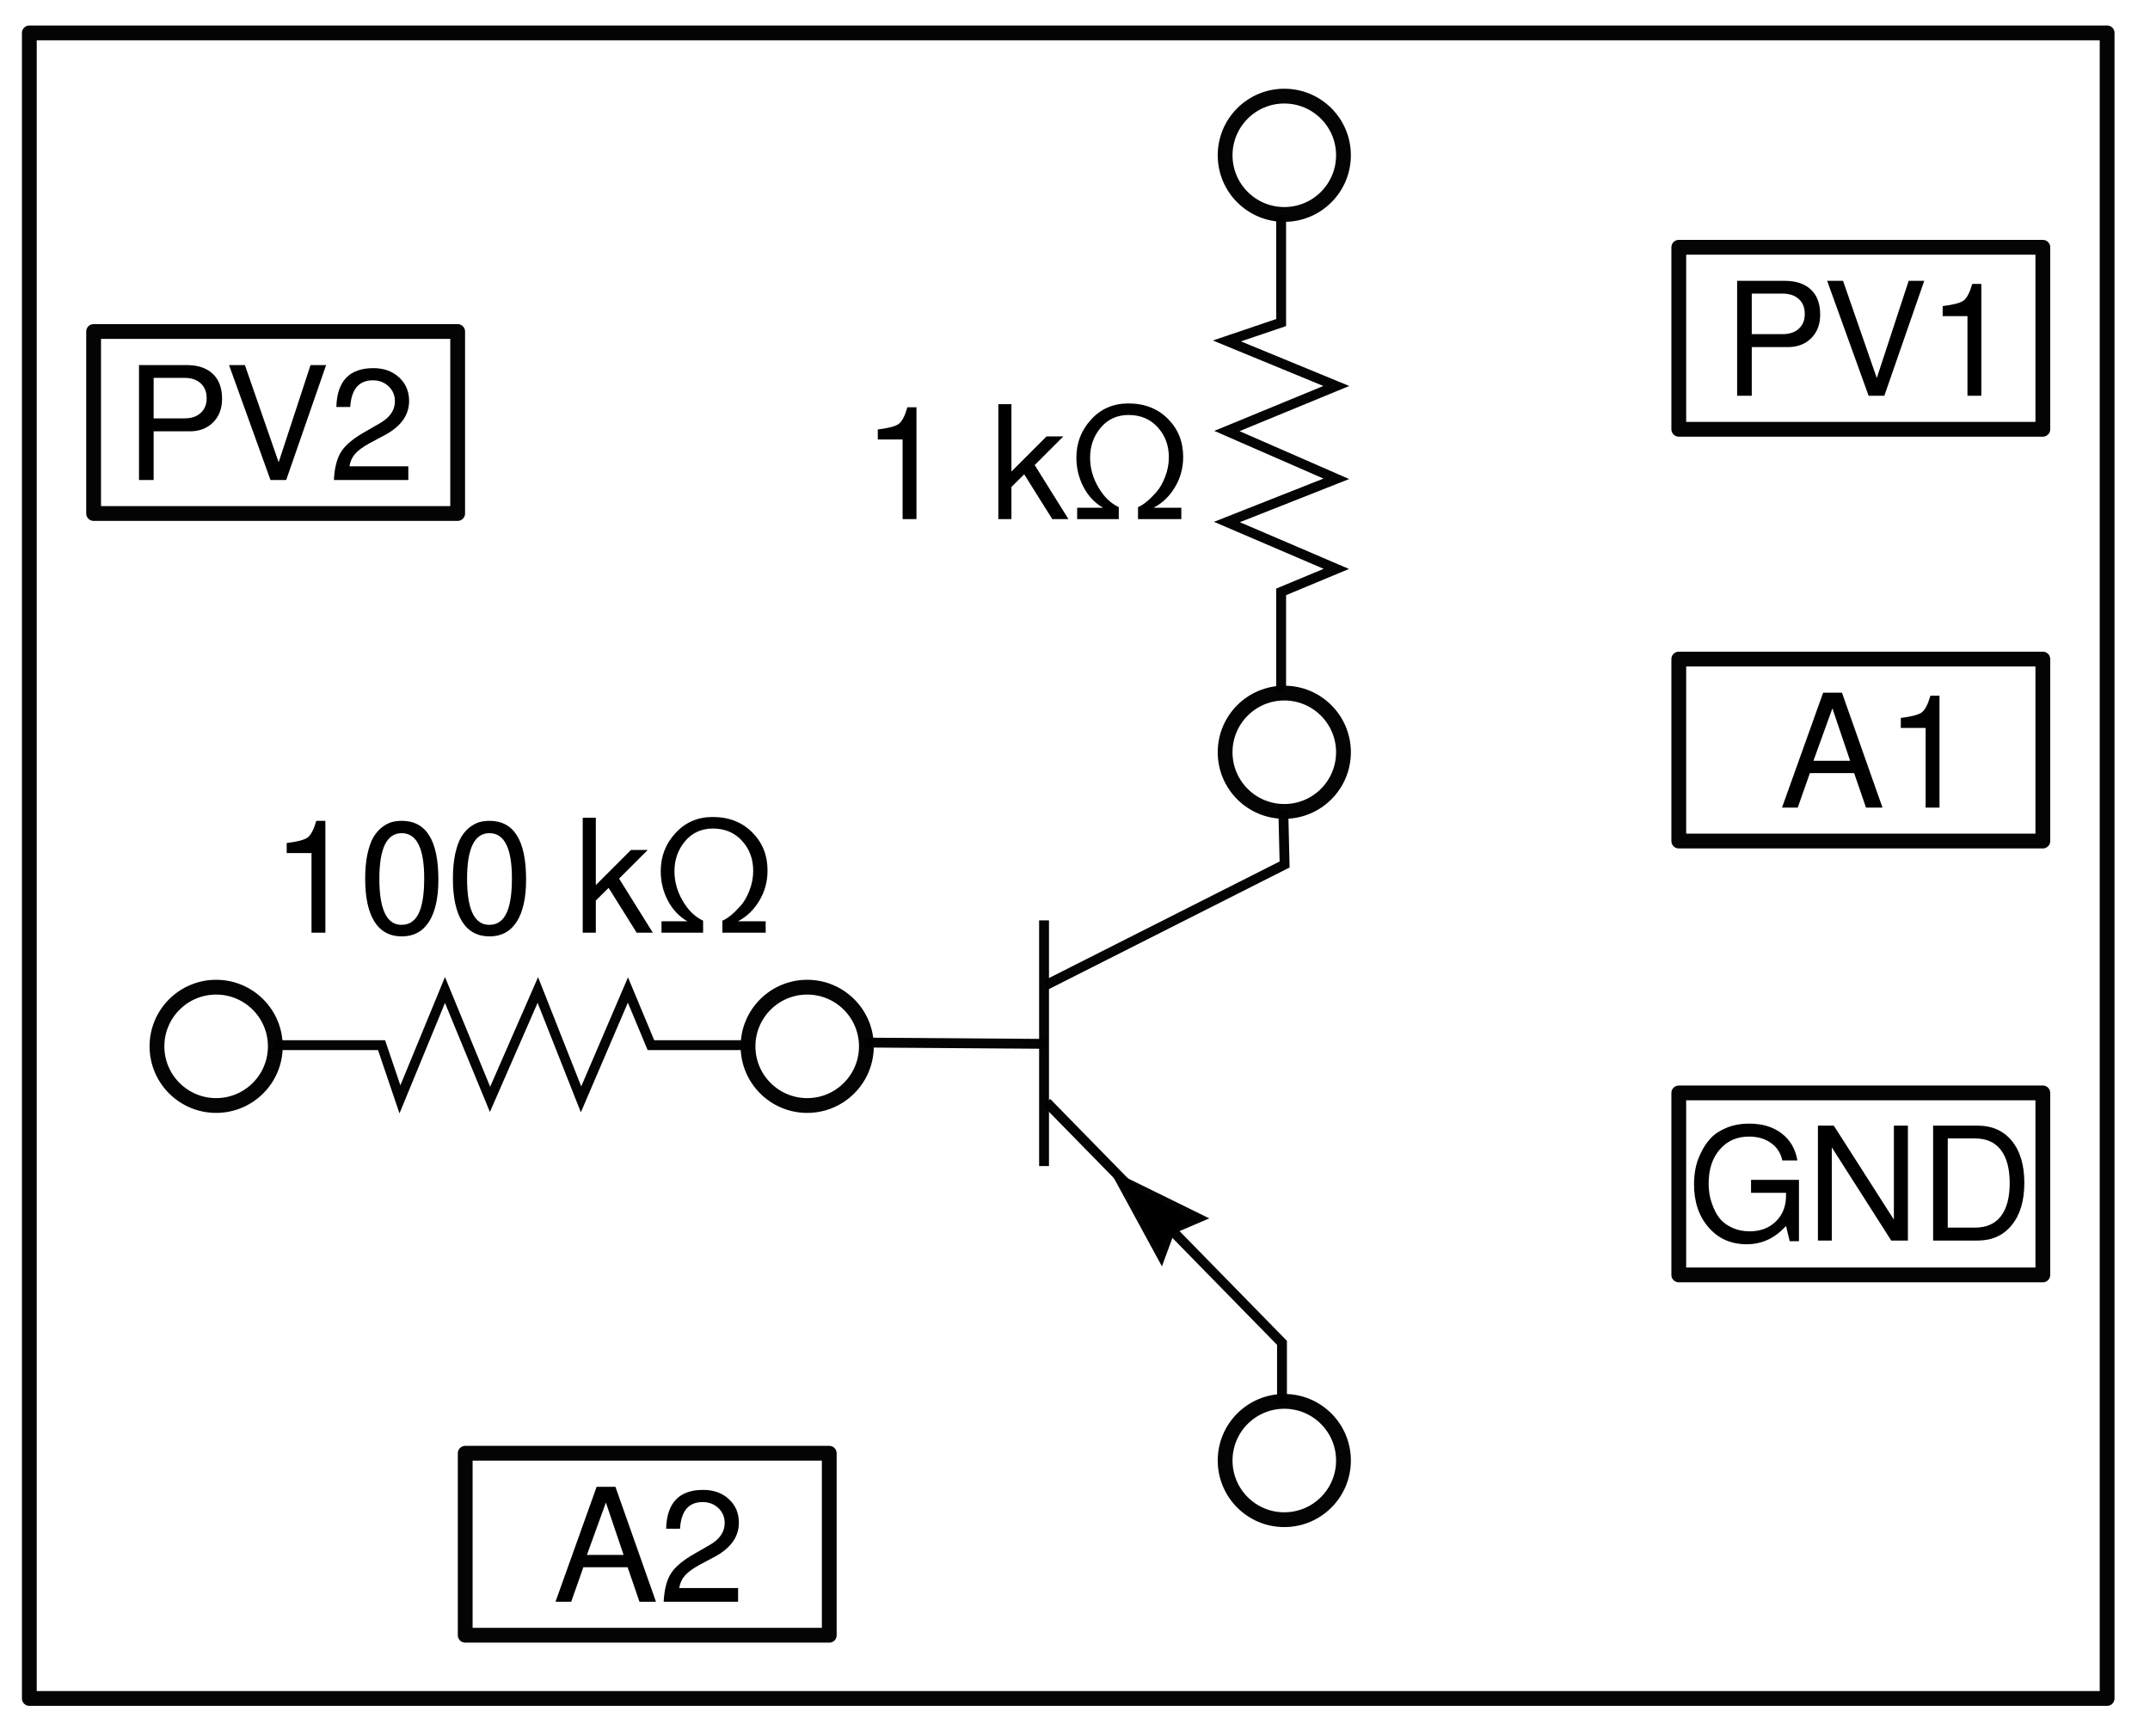
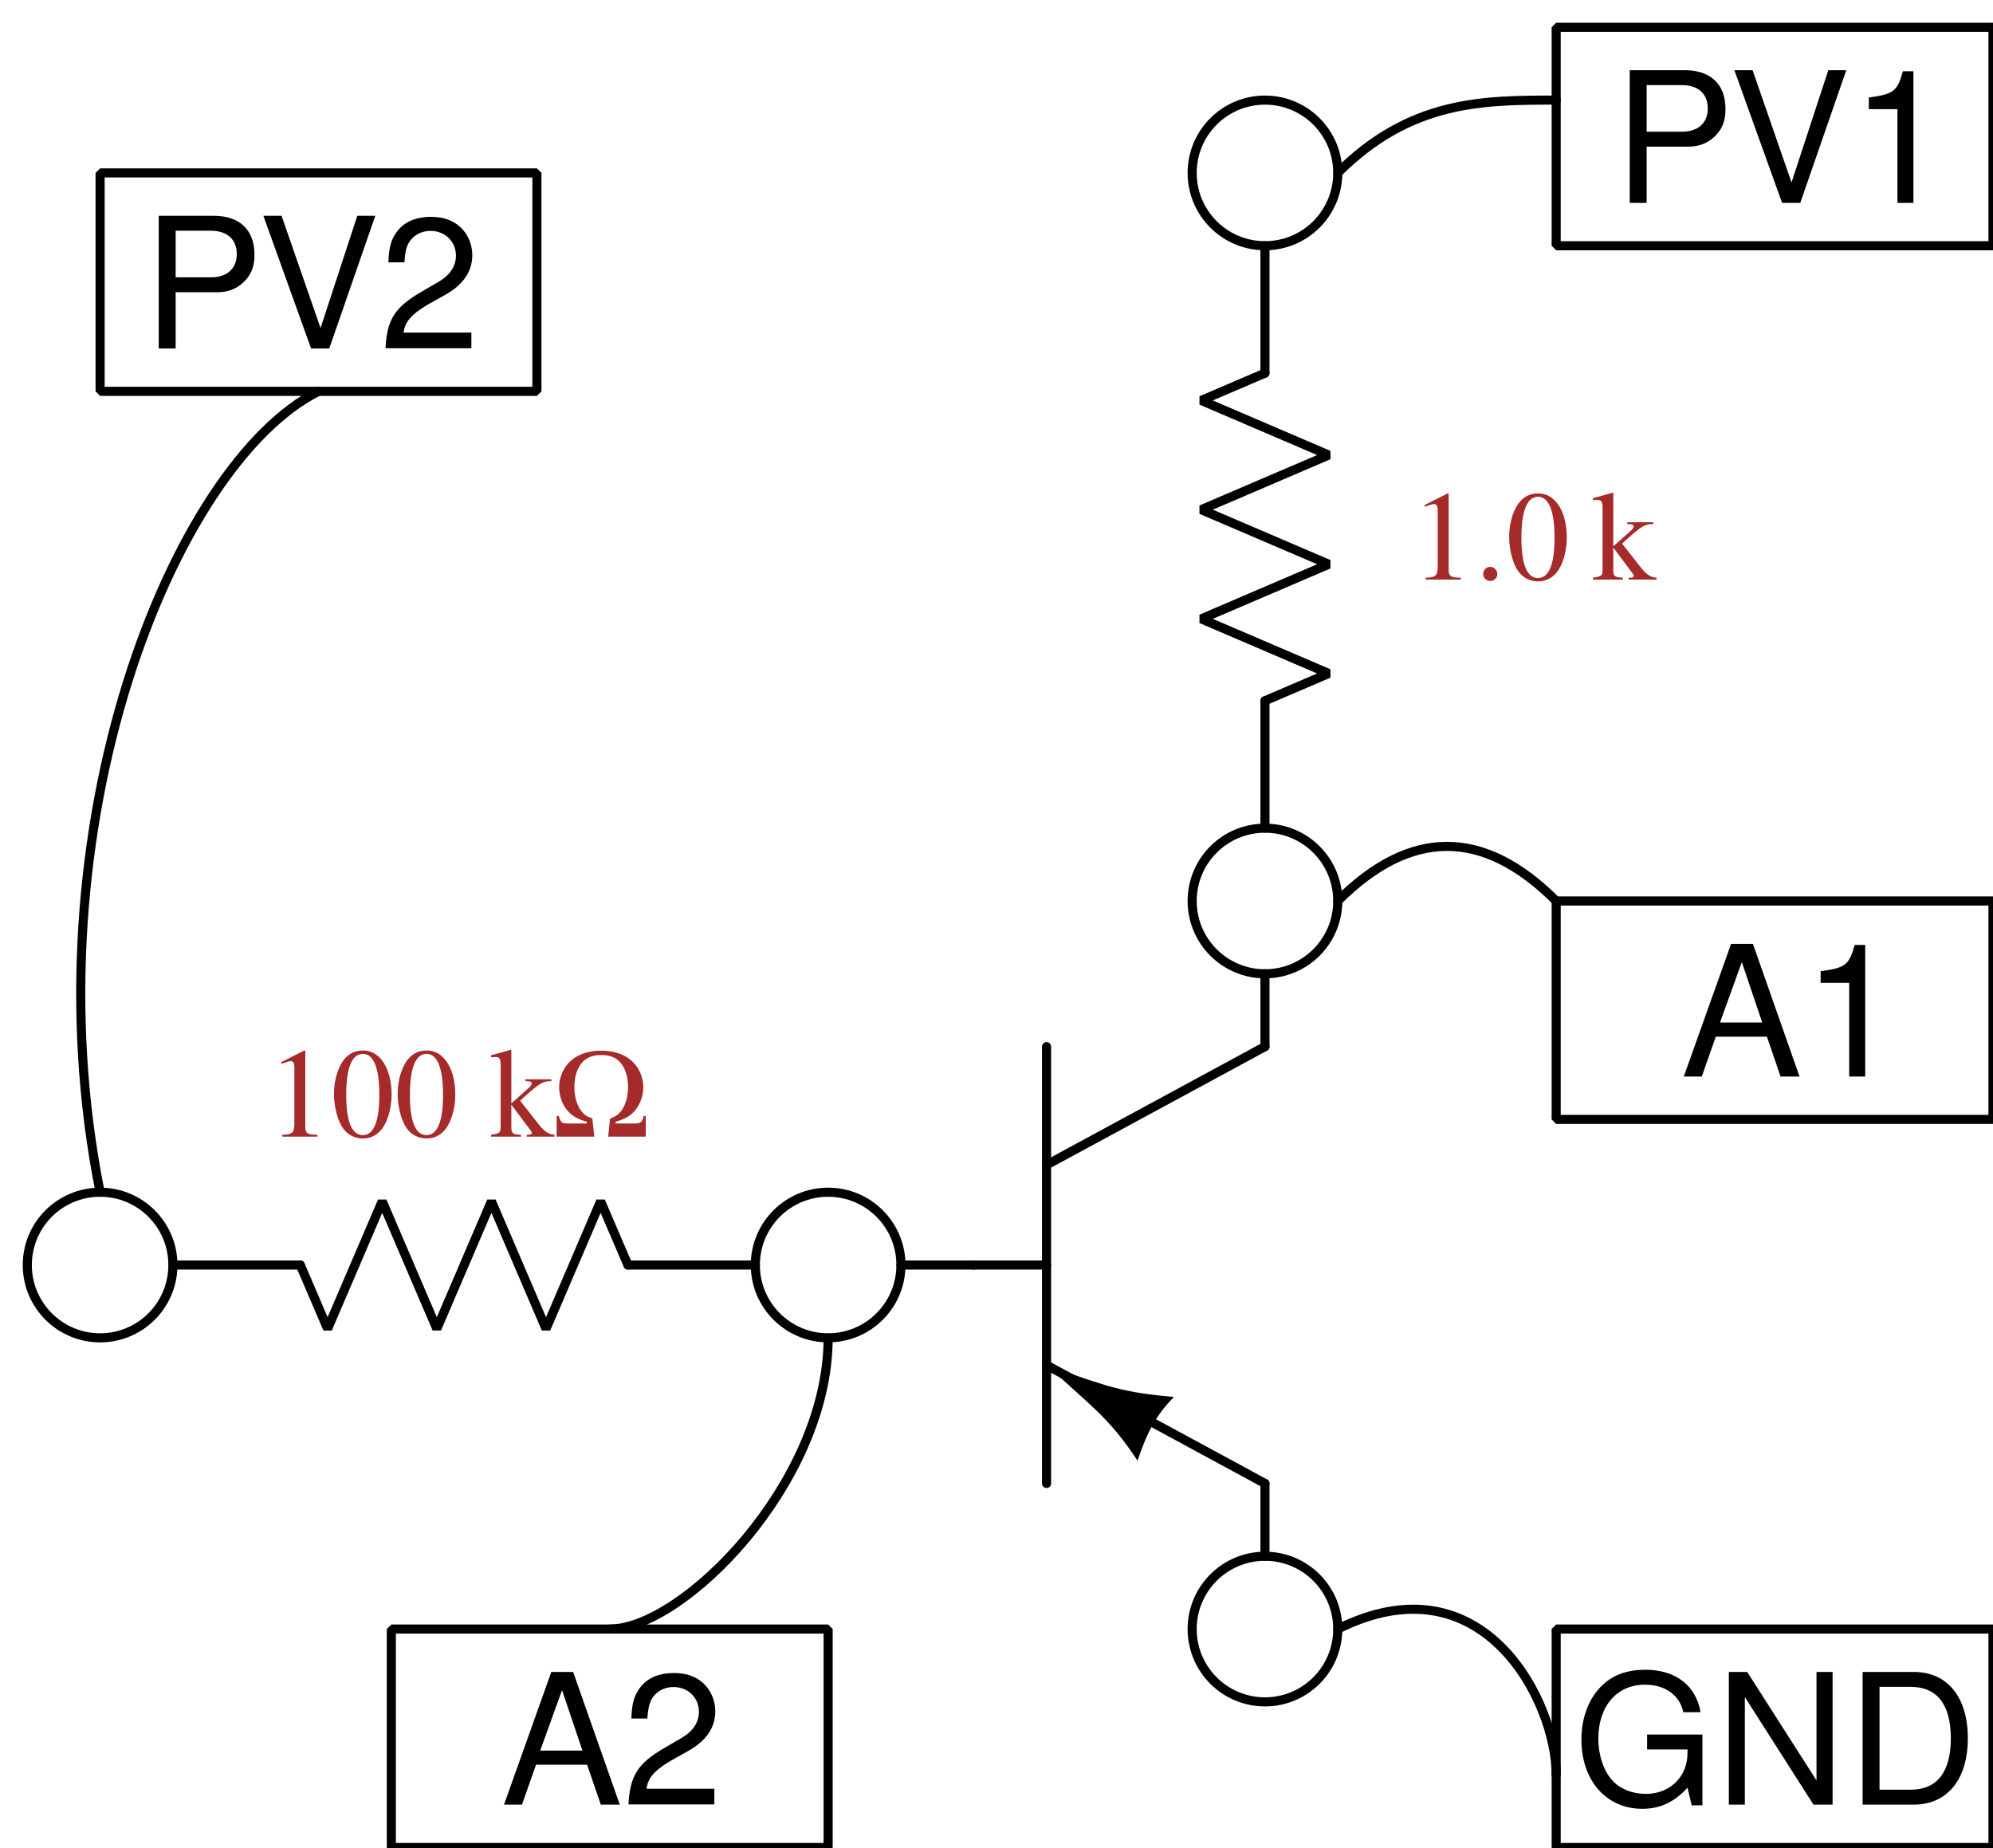
- <svg xmlns="http://www.w3.org/2000/svg" version="1.1" id="svg2" width="218" height="176" viewBox="0 0 218 176">
-   <defs id="defs6" />
-   <circle style="opacity:1;vector-effect:none;fill:none;fill-opacity:0.944;stroke:#000000;stroke-width:1.5;stroke-linecap:round;stroke-linejoin:round;stroke-miterlimit:4;stroke-dasharray:none;stroke-dashoffset:0;stroke-opacity:0.984" id="path4520" cx="21.916" cy="106.115" r="6" />
-   <circle style="opacity:1;vector-effect:none;fill:none;fill-opacity:0.944;stroke:#000000;stroke-width:1.5;stroke-linecap:round;stroke-linejoin:round;stroke-miterlimit:4;stroke-dasharray:none;stroke-dashoffset:0;stroke-opacity:0.984" id="path4520-8" cx="81.847" cy="106.115" r="6" />
-   <circle style="opacity:1;vector-effect:none;fill:none;fill-opacity:0.944;stroke:#000000;stroke-width:1.5;stroke-linecap:round;stroke-linejoin:round;stroke-miterlimit:4;stroke-dasharray:none;stroke-dashoffset:0;stroke-opacity:0.984" id="path4520-6" cx="130.222" cy="148.12" r="6" />
-   <circle style="opacity:1;vector-effect:none;fill:none;fill-opacity:0.944;stroke:#000000;stroke-width:1.5;stroke-linecap:round;stroke-linejoin:round;stroke-miterlimit:4;stroke-dasharray:none;stroke-dashoffset:0;stroke-opacity:0.984" id="path4520-7" cx="130.222" cy="76.29" r="6" />
-   <circle style="opacity:1;vector-effect:none;fill:none;fill-opacity:0.944;stroke:#000000;stroke-width:1.5;stroke-linecap:round;stroke-linejoin:round;stroke-miterlimit:4;stroke-dasharray:none;stroke-dashoffset:0;stroke-opacity:0.984" id="path4520-2" cx="130.222" cy="15.748" r="6" />
-   <rect style="opacity:1;vector-effect:none;fill:none;fill-opacity:0.944;stroke:#000000;stroke-width:1.5;stroke-linecap:round;stroke-linejoin:round;stroke-miterlimit:4;stroke-dasharray:none;stroke-dashoffset:0;stroke-opacity:0.984" id="rect4555" width="36.913" height="18.457" x="9.492" y="33.62" />
-   <rect style="opacity:1;vector-effect:none;fill:none;fill-opacity:0.944;stroke:#000000;stroke-width:1.5;stroke-linecap:round;stroke-linejoin:round;stroke-miterlimit:4;stroke-dasharray:none;stroke-dashoffset:0;stroke-opacity:0.984" id="rect4555-9" width="36.913" height="18.457" x="47.17" y="147.382" />
-   <rect style="opacity:1;vector-effect:none;fill:none;fill-opacity:0.944;stroke:#000000;stroke-width:1.5;stroke-linecap:round;stroke-linejoin:round;stroke-miterlimit:4;stroke-dasharray:none;stroke-dashoffset:0;stroke-opacity:0.984" id="rect4555-0" width="36.913" height="18.457" x="170.221" y="110.839" />
-   <rect style="opacity:1;vector-effect:none;fill:none;fill-opacity:0.944;stroke:#000000;stroke-width:1.5;stroke-linecap:round;stroke-linejoin:round;stroke-miterlimit:4;stroke-dasharray:none;stroke-dashoffset:0;stroke-opacity:0.984" id="rect4555-3" width="36.913" height="18.457" x="170.221" y="66.839" />
-   <rect style="opacity:1;vector-effect:none;fill:none;fill-opacity:0.944;stroke:#000000;stroke-width:1.5;stroke-linecap:round;stroke-linejoin:round;stroke-miterlimit:4;stroke-dasharray:none;stroke-dashoffset:0;stroke-opacity:0.984" id="rect4555-33" width="36.913" height="18.457" x="170.221" y="25.077" />
-   <path style="fill:none;fill-rule:evenodd;stroke:#000000;stroke-width:1px;stroke-linecap:butt;stroke-linejoin:miter;stroke-opacity:0.984" d="m 87.669,105.733 18.589,0.132" id="path4590" />
-   <path style="fill:none;fill-rule:evenodd;stroke:#000000;stroke-width:1px;stroke-linecap:butt;stroke-linejoin:miter;stroke-opacity:0.984" d="M 105.862,93.34 V 118.257" id="path4592" />
-   <path style="fill:none;fill-rule:evenodd;stroke:#000000;stroke-width:1px;stroke-linecap:butt;stroke-linejoin:miter;stroke-opacity:0.984" d="m 130.12,82.135 0.132,5.537 -24.257,12.261" id="path4594" />
-   <path style="fill:none;fill-rule:evenodd;stroke:#000000;stroke-width:1px;stroke-linecap:butt;stroke-linejoin:miter;stroke-opacity:0.984" d="m 129.988,142.382 v -6.196 L 106.126,111.797" id="path4596" />
-   <path style="fill:#000000;fill-rule:evenodd;stroke:#000000;stroke-width:1px;stroke-linecap:butt;stroke-linejoin:miter;stroke-opacity:0.984;fill-opacity:1" d="m 118.65,124.717 -0.923,2.505 -4.087,-7.515 7.778,3.823 z" id="path4598" />
-   <path style="fill:none;fill-rule:evenodd;stroke:#000000;stroke-width:1px;stroke-linecap:butt;stroke-linejoin:miter;stroke-opacity:0.984" d="m 27.78,105.992 10.907,1e-5 1.864,5.5 4.568,-11.093 4.568,11.093 4.847,-11.093 4.381,11.093 4.754,-11.093 L 66,105.992 h 10.161" id="path4600" />
-   <path style="fill:none;fill-rule:evenodd;stroke:#000000;stroke-width:1px;stroke-linecap:butt;stroke-linejoin:miter;stroke-opacity:0.984" d="m 129.903,21.805 -1e-5,10.907 -5.5,1.864 11.093,4.568 -11.093,4.568 11.093,4.847 -11.093,4.381 11.093,4.754 -5.593,2.331 v 10.161" id="path4600-7" />
-   <text xml:space="preserve" style="font-style:normal;font-variant:normal;font-weight:normal;font-stretch:normal;font-size:16px;line-height:72.151px;font-family:FreeSans;-inkscape-font-specification:'FreeSans, Normal';font-variant-ligatures:normal;font-variant-caps:normal;font-variant-numeric:normal;font-feature-settings:normal;text-align:start;letter-spacing:0px;word-spacing:0px;writing-mode:lr-tb;text-anchor:start;fill:#000000;fill-opacity:1;stroke:none;stroke-width:1px;stroke-linecap:butt;stroke-linejoin:miter;stroke-opacity:0.984;" x="12.814" y="48.68" id="text4625">
-     <tspan id="tspan4623" x="12.814" y="48.68">PV2</tspan>
-   </text>
-   <text xml:space="preserve" style="font-style:normal;font-variant:normal;font-weight:normal;font-stretch:normal;font-size:16px;line-height:72.151px;font-family:FreeSans;-inkscape-font-specification:'FreeSans, Normal';font-variant-ligatures:normal;font-variant-caps:normal;font-variant-numeric:normal;font-feature-settings:normal;text-align:start;letter-spacing:0px;word-spacing:0px;writing-mode:lr-tb;text-anchor:start;fill:#000000;fill-opacity:1;stroke:none;stroke-width:1px;stroke-linecap:butt;stroke-linejoin:miter;stroke-opacity:0.984;" x="174.856" y="40.137" id="text4629">
-     <tspan id="tspan4627" x="174.856" y="40.137">PV1</tspan>
-   </text>
-   <text xml:space="preserve" style="font-style:normal;font-variant:normal;font-weight:normal;font-stretch:normal;font-size:16px;line-height:72.151px;font-family:FreeSans;-inkscape-font-specification:'FreeSans, Normal';font-variant-ligatures:normal;font-variant-caps:normal;font-variant-numeric:normal;font-feature-settings:normal;text-align:start;letter-spacing:0px;word-spacing:0px;writing-mode:lr-tb;text-anchor:start;fill:#000000;fill-opacity:1;stroke:none;stroke-width:1px;stroke-linecap:butt;stroke-linejoin:miter;stroke-opacity:0.984;" x="180.454" y="81.9" id="text4633">
-     <tspan id="tspan4631" x="180.454" y="81.9">A1</tspan>
-   </text>
-   <text xml:space="preserve" style="font-style:normal;font-variant:normal;font-weight:normal;font-stretch:normal;font-size:16px;line-height:72.151px;font-family:FreeSans;-inkscape-font-specification:'FreeSans, Normal';font-variant-ligatures:normal;font-variant-caps:normal;font-variant-numeric:normal;font-feature-settings:normal;text-align:start;letter-spacing:0px;word-spacing:0px;writing-mode:lr-tb;text-anchor:start;fill:#000000;fill-opacity:1;stroke:none;stroke-width:1px;stroke-linecap:butt;stroke-linejoin:miter;stroke-opacity:0.984;" x="171.125" y="125.812" id="text4637">
-     <tspan id="tspan4635" x="171.125" y="125.812">GND</tspan>
-   </text>
-   <text xml:space="preserve" style="font-style:normal;font-variant:normal;font-weight:normal;font-stretch:normal;font-size:16px;line-height:72.151px;font-family:FreeSans;-inkscape-font-specification:'FreeSans, Normal';font-variant-ligatures:normal;font-variant-caps:normal;font-variant-numeric:normal;font-feature-settings:normal;text-align:start;letter-spacing:0px;word-spacing:0px;writing-mode:lr-tb;text-anchor:start;fill:#000000;fill-opacity:1;stroke:none;stroke-width:1px;stroke-linecap:butt;stroke-linejoin:miter;stroke-opacity:0.984;" x="56.091" y="162.442" id="text4641">
-     <tspan id="tspan4639" x="56.091" y="162.442">A2</tspan>
-   </text>
-   <text xml:space="preserve" style="font-style:normal;font-variant:normal;font-weight:normal;font-stretch:normal;font-size:16px;line-height:72.151px;font-family:FreeSans;-inkscape-font-specification:'FreeSans, Normal';font-variant-ligatures:normal;font-variant-caps:normal;font-variant-numeric:normal;font-feature-settings:normal;text-align:start;letter-spacing:0px;word-spacing:0px;writing-mode:lr-tb;text-anchor:start;fill:#000000;fill-opacity:1;stroke:none;stroke-width:1px;stroke-linecap:butt;stroke-linejoin:miter;stroke-opacity:0.984;" x="87.38" y="52.649" id="text4645">
-     <tspan id="tspan4643" x="87.38" y="52.649">1 kΩ</tspan>
-   </text>
-   <text xml:space="preserve" style="font-style:normal;font-variant:normal;font-weight:normal;font-stretch:normal;font-size:16px;line-height:72.151px;font-family:FreeSans;-inkscape-font-specification:'FreeSans, Normal';font-variant-ligatures:normal;font-variant-caps:normal;font-variant-numeric:normal;font-feature-settings:normal;text-align:start;letter-spacing:0px;word-spacing:0px;writing-mode:lr-tb;text-anchor:start;fill:#000000;fill-opacity:1;stroke:none;stroke-width:1px;stroke-linecap:butt;stroke-linejoin:miter;stroke-opacity:0.984;" x="27.445" y="94.59" id="text4645-9">
-     <tspan id="tspan4643-8" x="27.445" y="94.59">100 kΩ</tspan>
-   </text>
-   <rect style="opacity:1;vector-effect:none;fill:none;fill-opacity:0.944;stroke:#000000;stroke-width:1.5;stroke-linecap:round;stroke-linejoin:round;stroke-miterlimit:4;stroke-dasharray:none;stroke-dashoffset:0;stroke-opacity:0.984" id="rect4665" width="210.678" height="168.915" x="2.974" y="3.335" />
+ <svg xmlns="http://www.w3.org/2000/svg" version="1.1" id="Page 1" width="100%" height="100%" viewBox="-6 -6 438 406">
+   <defs id="defs133" />
+   <path style="fill:none;stroke:#000000;stroke-width:2;stroke-linecap:round;stroke-linejoin:bevel" id="path4" d="M 224,272 H 208" />
+   <path style="fill:none;stroke:#000000;stroke-width:2;stroke-linecap:round;stroke-linejoin:bevel" id="path6" d="M 224,320 V 224" />
+   <path style="fill:none;stroke:#000000;stroke-width:2;stroke-linecap:round;stroke-linejoin:bevel" id="path8" d="M 272,320 224,294" />
+   <path style="fill:none;stroke:#000000;stroke-width:2;stroke-linecap:round;stroke-linejoin:bevel" id="path10" d="m 272,320 v 16" />
+   <path style="fill:none;stroke:#000000;stroke-width:2;stroke-linecap:round;stroke-linejoin:bevel" id="path12" d="m 272,224 -48,26" />
+   <path style="fill:none;stroke:#000000;stroke-width:2;stroke-linecap:round;stroke-linejoin:bevel" id="path14" d="M 272,224 V 208" />
+   <path style="fill:#000000;stroke:none" id="path16" d="m 244,315 c -6,-9 -9,-11 -20,-21 14,5 17,6 28,7 -4,4 -6,8 -8,14" />
+   <path style="fill:none;stroke:#000000;stroke-width:2;stroke-linecap:round;stroke-linejoin:bevel" id="path18" d="M 160,272 H 132" />
+   <path style="fill:none;stroke:#000000;stroke-width:2;stroke-linecap:round;stroke-linejoin:bevel" id="path20" d="M 32,272 H 60" />
+   <path style="fill:none;stroke:#000000;stroke-width:2;stroke-linecap:round;stroke-linejoin:bevel" id="path22" d="m 60,272 6,14 12,-28 12,28 12,-28 12,28 12,-28 6,14" />
+   <g style="fill:#a52a2a;stroke:#000000" id="g34" transform="matrix(0.7,0,0,0.7,64,304)">
+     <text style="font-style:normal;font-variant:normal;font-weight:normal;font-stretch:normal;font-size:40px;font-family:Times;-inkscape-font-specification:'Times, Normal';font-variant-ligatures:normal;font-variant-caps:normal;font-variant-numeric:normal;font-feature-settings:normal;text-align:start;writing-mode:lr-tb;text-anchor:start;stroke:none" id="text32" font-size="40" x="-16.106" y="-86.017">
+       <tspan id="tspan4711" x="-16.106" y="-86.017">100 kΩ</tspan>
+     </text>
+   </g>
+   <path style="fill:none;stroke:#000000;stroke-width:2;stroke-linecap:round;stroke-linejoin:bevel" id="path42" d="M 272,48 V 76" />
+   <path style="fill:none;stroke:#000000;stroke-width:2;stroke-linecap:round;stroke-linejoin:bevel" id="path44" d="M 272,176 V 148" />
+   <path style="fill:none;stroke:#000000;stroke-width:2;stroke-linecap:round;stroke-linejoin:bevel" id="path46" d="m 272,148 14,-6 -28,-12 28,-12 -28,-12 28,-12 -28,-12 14,-6" />
+   <g style="fill:#a52a2a;stroke:#000000" id="g58" transform="matrix(0.7,0,0,0.7,304,111.566)">
+     <text style="font-size:40px;font-family:Times;stroke:none" id="text56" font-size="40">
+       <tspan id="tspan50" y="14" x="0">1.0<tspan id="tspan48" dx="7">k</tspan>
+       </tspan>
+       <text style="font-size:40px;font-family:Times;stroke:none" id="text54" font-size="40">
+         <tspan id="tspan52" y="14" x="79">Ω</tspan>
+       </text>
+     </text>
+   </g>
+   <circle style="fill:none;stroke:#000000;stroke-width:2;stroke-linecap:round;stroke-linejoin:bevel" r="16" id="ellipse66" cy="32" cx="272" />
+   <circle style="fill:none;stroke:#000000;stroke-width:2;stroke-linecap:round;stroke-linejoin:bevel" r="16" id="ellipse68" cy="192" cx="272" />
+   <circle style="fill:none;stroke:#000000;stroke-width:2;stroke-linecap:round;stroke-linejoin:bevel" r="16" id="ellipse70" cy="272" cx="176" />
+   <circle style="fill:none;stroke:#000000;stroke-width:2;stroke-linecap:round;stroke-linejoin:bevel" r="16" id="ellipse72" cy="272" cx="16" />
+   <path style="fill:none;stroke:#000000;stroke-width:2;stroke-linecap:round;stroke-linejoin:bevel" id="path74" d="m 336,0 v 48 h 96 V 0 Z" />
+   <path style="fill:none;stroke:#000000;stroke-width:2;stroke-linecap:round;stroke-linejoin:bevel" id="path76" d="m 336,192 v 48 h 96 v -48 z" />
+   <path style="fill:none;stroke:#000000;stroke-width:2;stroke-linecap:round;stroke-linejoin:bevel" id="path78" d="m 336,352 v 48 h 96 v -48 z" />
+   <circle style="fill:none;stroke:#000000;stroke-width:2;stroke-linecap:round;stroke-linejoin:bevel" r="16" id="ellipse80" cy="352" cx="272" />
+   <path style="fill:none;stroke:#000000;stroke-width:2;stroke-linecap:round;stroke-linejoin:bevel" id="path82" d="m 16,32 v 48 h 96 V 32 Z" />
+   <path style="fill:none;stroke:#000000;stroke-width:2;stroke-linecap:round;stroke-linejoin:bevel" id="path84" d="m 80,352 v 48 h 96 v -48 z" />
+   <path style="fill:none;stroke:#000000;stroke-width:2;stroke-linecap:round;stroke-linejoin:bevel" id="path86" d="M 64,80 C 32,96 0,176 16,256" />
+   <path style="fill:none;stroke:#000000;stroke-width:2;stroke-linecap:round;stroke-linejoin:bevel" id="path88" d="m 128,352 c 16,0 48,-32 48,-64" />
+   <path style="fill:none;stroke:#000000;stroke-width:2;stroke-linecap:round;stroke-linejoin:bevel" id="path90" d="m 336,192 c -16,-16 -32,-16 -48,0" />
+   <path style="fill:none;stroke:#000000;stroke-width:2;stroke-linecap:round;stroke-linejoin:bevel" id="path92" d="m 336,384 c 0,-16 -16,-48 -48,-32" />
+   <path style="fill:none;stroke:#000000;stroke-width:2;stroke-linecap:round;stroke-linejoin:bevel" id="path94" d="M 208,272 H 192" />
+   <path style="fill:none;stroke:#000000;stroke-width:2;stroke-linecap:round;stroke-linejoin:bevel" id="path96" d="m 336,16 c -16,0 -32,0 -48,16" />
+   <g style="fill:#000000;stroke:#000000" id="g102" transform="translate(25.24125,70.58)">
+     <text style="font-size:40px;font-family:Helvetica;stroke:none" id="text100" font-size="40">
+       <tspan id="tspan98" y="0" x="0">PV2</tspan>
+     </text>
+   </g>
+   <g style="fill:#000000;stroke:#000000" id="g108" transform="translate(104.0806,390.58)">
+     <text style="font-size:40px;font-family:Helvetica;stroke:none" id="text106" font-size="40">
+       <tspan id="tspan104" y="0" x="0">A2</tspan>
+     </text>
+   </g>
+   <g style="fill:#000000;stroke:#000000" id="g114" transform="translate(339.78,390.58)">
+     <text style="font-size:40px;font-family:Helvetica;stroke:none" id="text112" font-size="40">
+       <tspan id="tspan110" y="0" x="0">GND</tspan>
+     </text>
+   </g>
+   <g style="fill:#000000;stroke:#000000" id="g120" transform="translate(363.3606,230.58)">
+     <text style="font-size:40px;font-family:Helvetica;stroke:none" id="text118" font-size="40">
+       <tspan id="tspan116" y="0" x="0">A1</tspan>
+     </text>
+   </g>
+   <g style="fill:#000000;stroke:#000000" id="g126" transform="translate(348.5213,38.58)">
+     <text style="font-size:40px;font-family:Helvetica;stroke:none" id="text124" font-size="40">
+       <tspan id="tspan122" y="0" x="0">PV1</tspan>
+     </text>
+   </g>
</svg>
